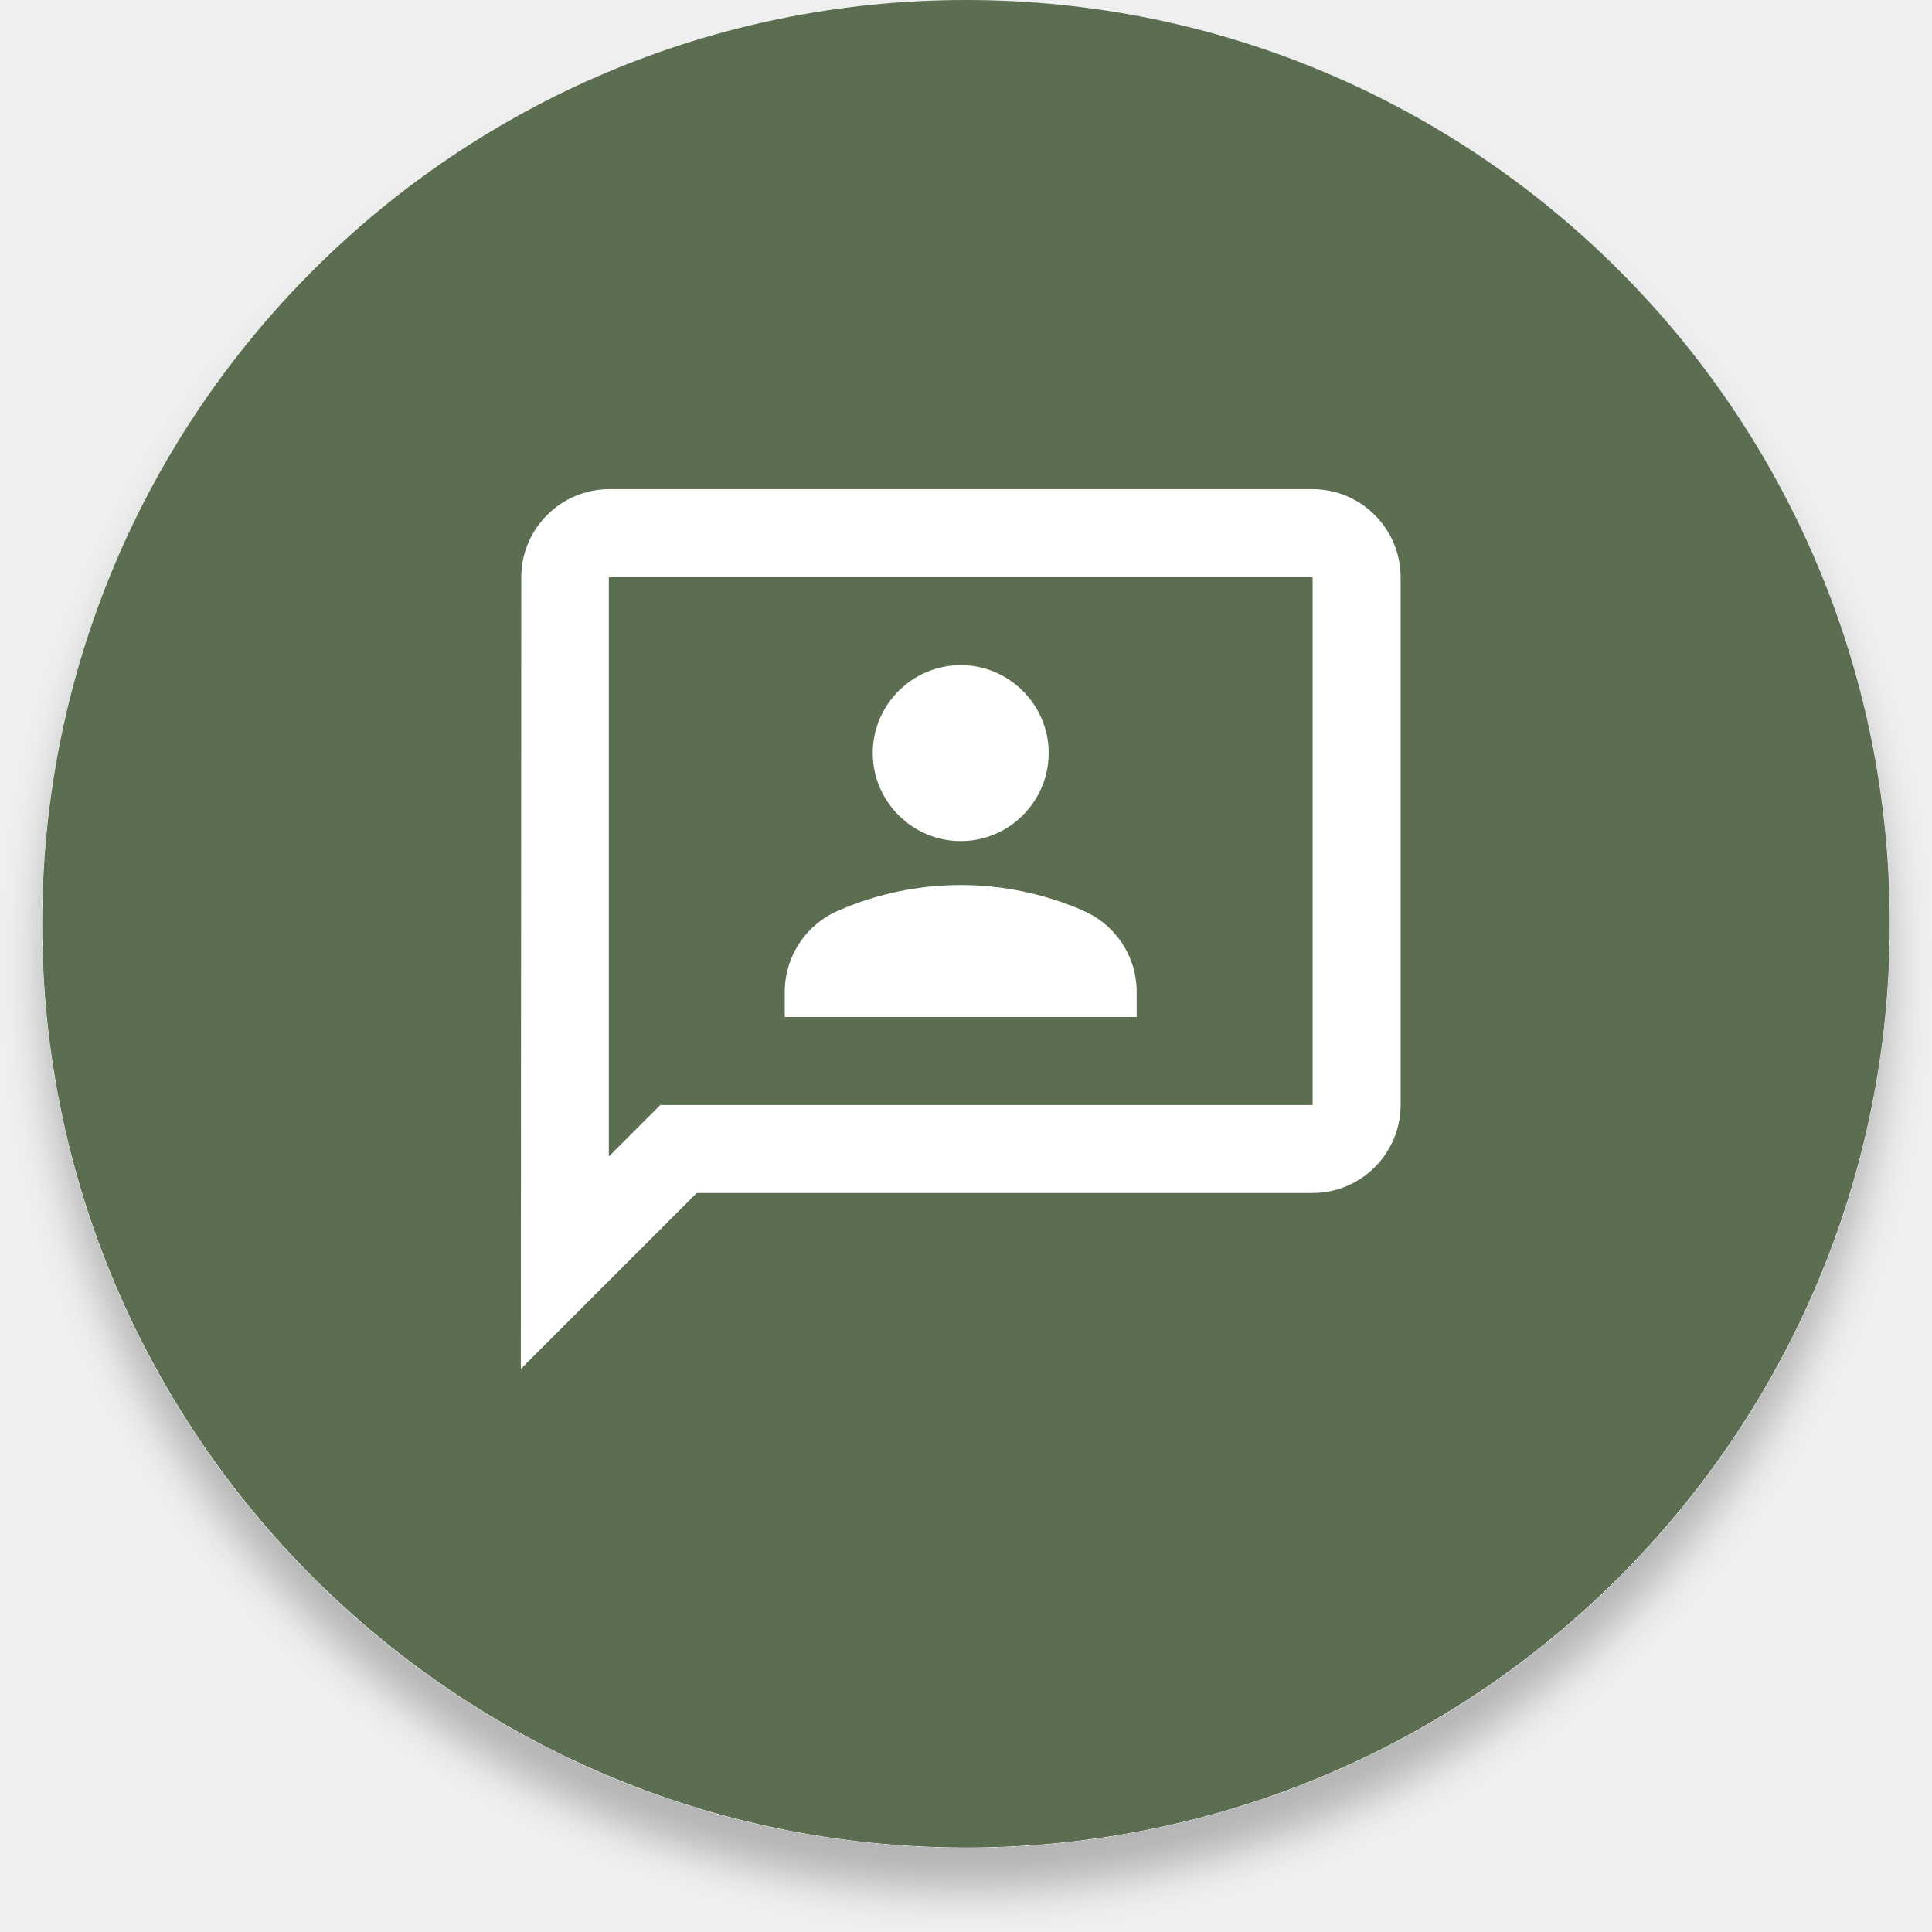
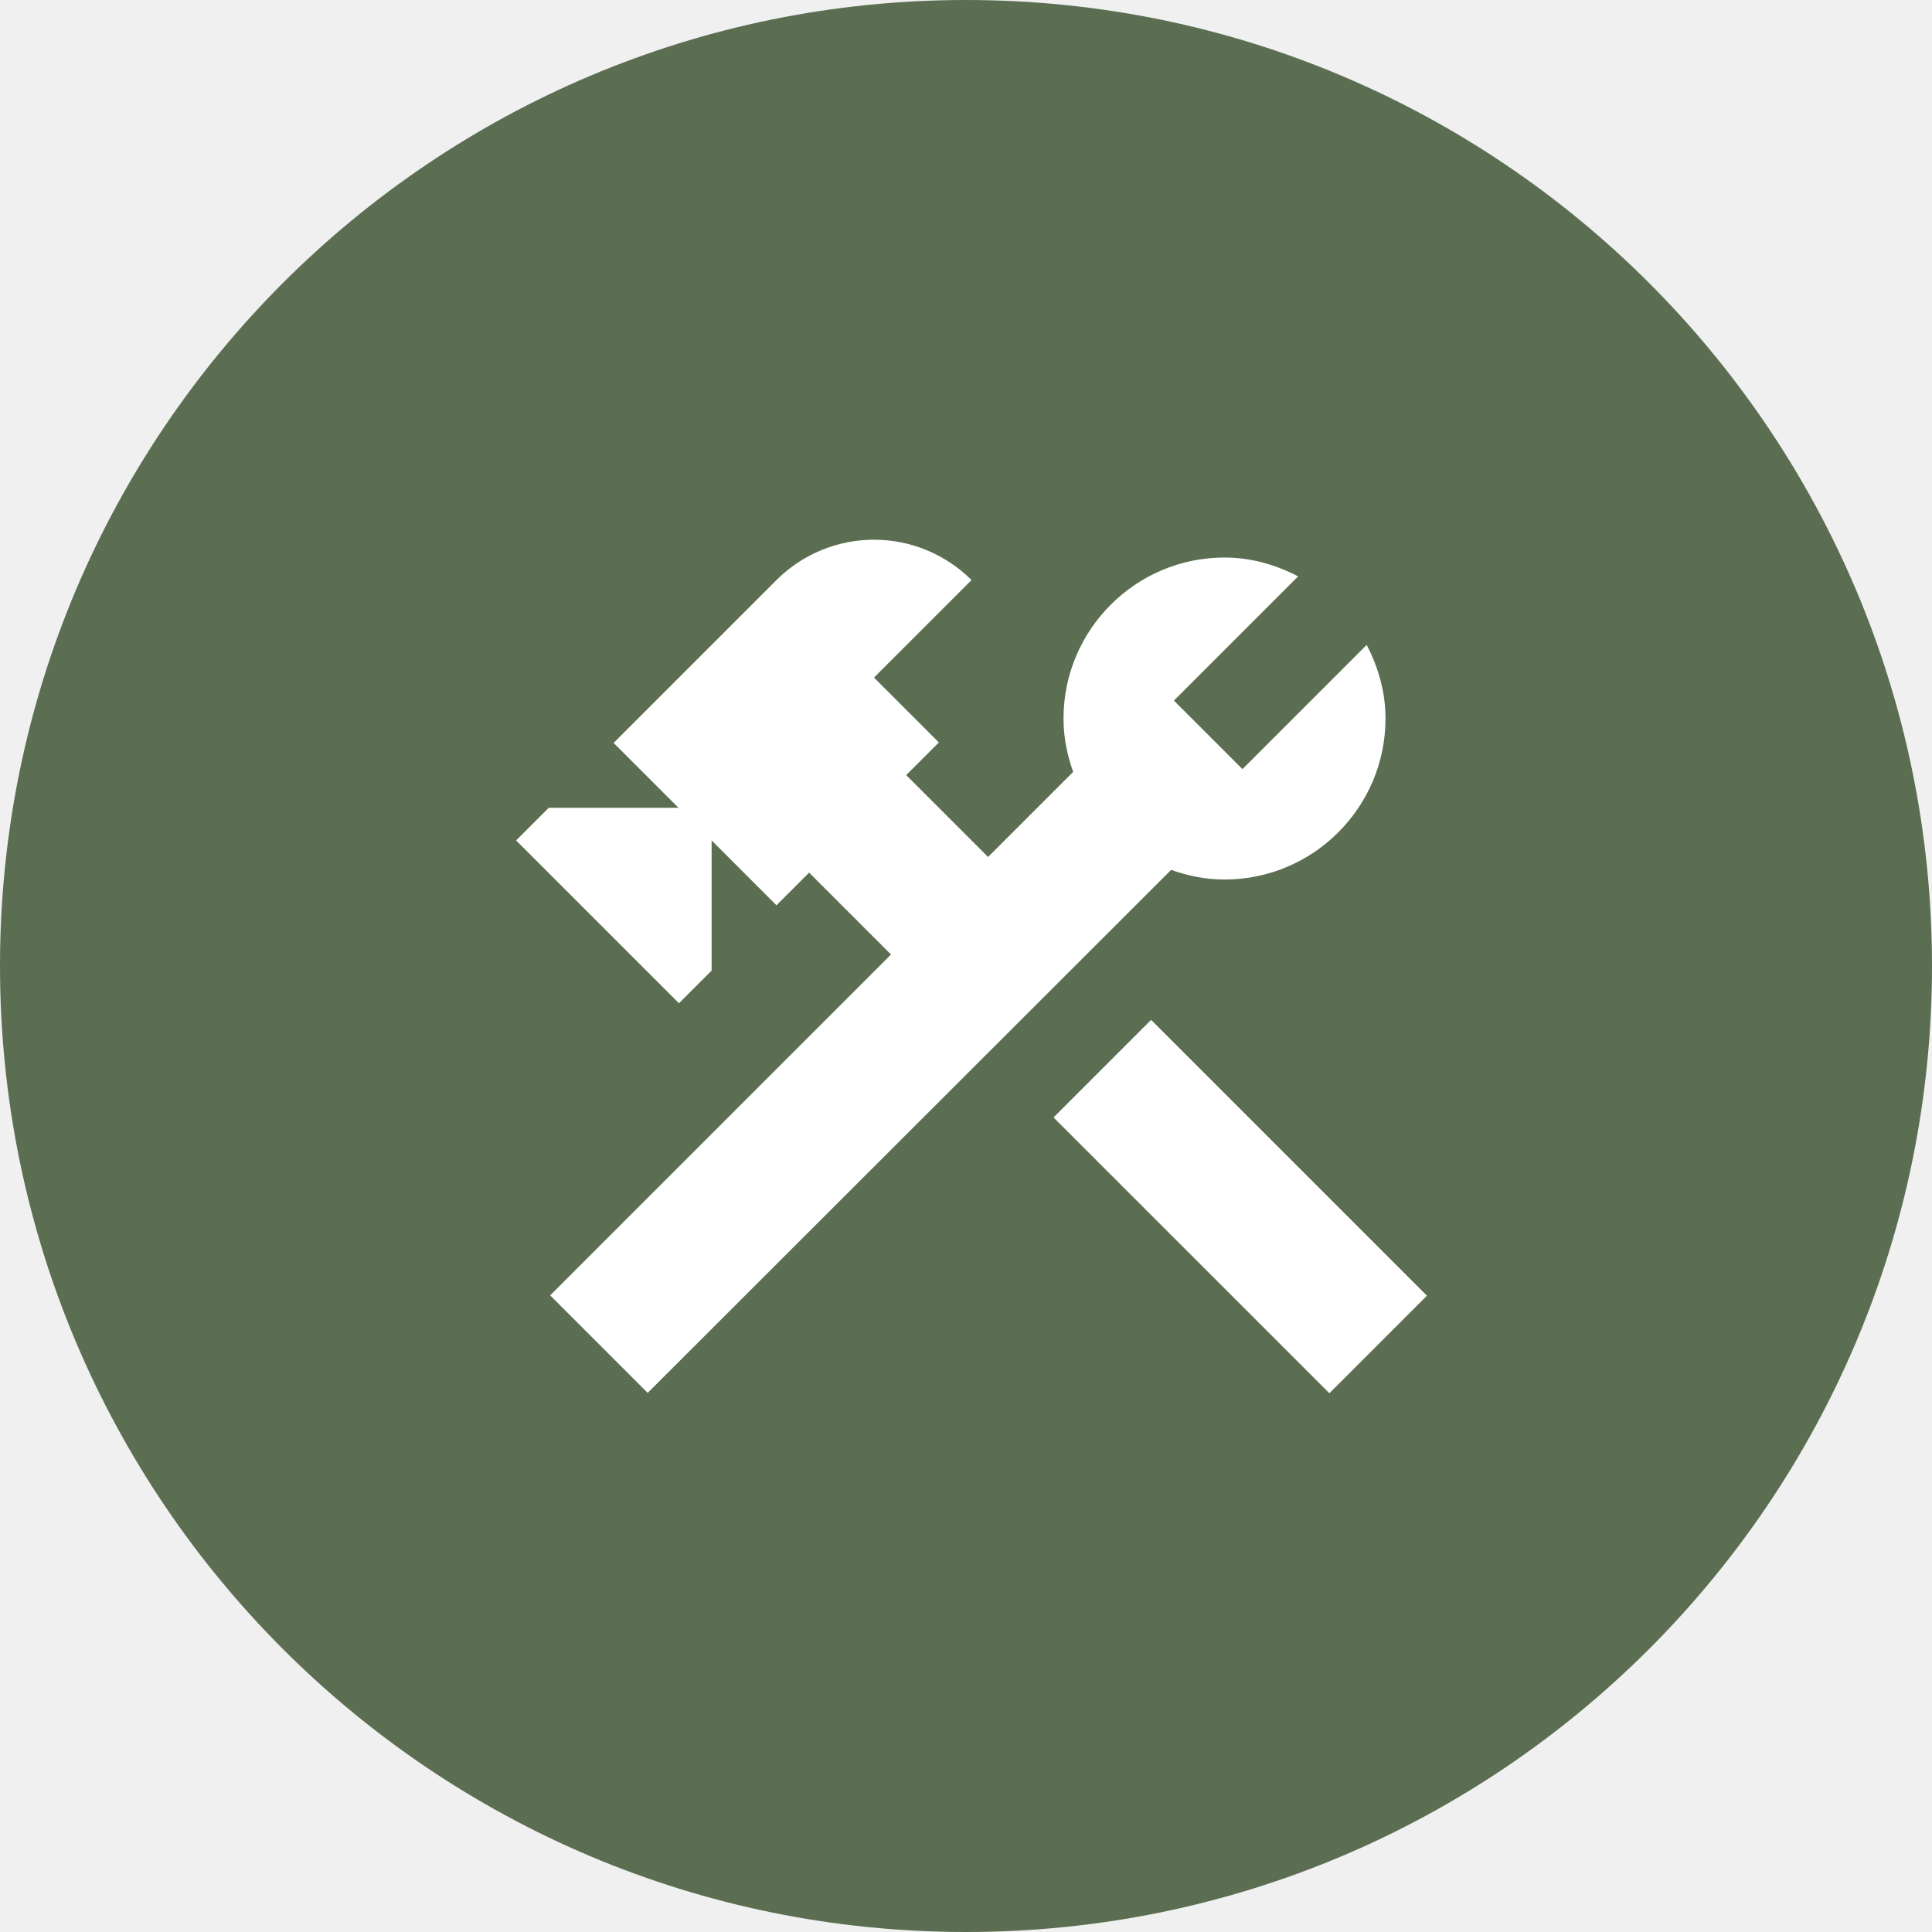
- <svg xmlns="http://www.w3.org/2000/svg" width="183" height="183" viewBox="0 0 183 183" fill="none">
-   <g filter="url(#filter0_d_426_2)">
-     <circle cx="91.5" cy="87.5" r="87.5" fill="#5C6E52" />
-   </g>
-   <path d="M124.333 46.333H57.708C53.125 46.333 49.375 50.083 49.375 54.667L49.333 129.667L66 113H124.333C128.917 113 132.667 109.25 132.667 104.667V54.667C132.667 50.083 128.917 46.333 124.333 46.333ZM124.333 104.667H62.542L57.667 109.542V54.667H124.333V104.667ZM91 79.667C95.583 79.667 99.333 75.917 99.333 71.333C99.333 66.75 95.583 63 91 63C86.417 63 82.667 66.75 82.667 71.333C82.667 75.917 86.417 79.667 91 79.667ZM107.667 93.958C107.667 90.583 105.667 87.583 102.583 86.25C98.93 84.655 94.986 83.832 91 83.832C87.014 83.832 83.07 84.655 79.417 86.25C77.907 86.895 76.621 87.97 75.717 89.34C74.813 90.711 74.332 92.317 74.333 93.958V96.333H107.667V93.958Z" fill="white" />
-   <defs>
-     <filter id="filter0_d_426_2" x="0" y="0" width="183" height="183" filterUnits="userSpaceOnUse" color-interpolation-filters="sRGB">
-       <feFlood flood-opacity="0" result="BackgroundImageFix" />
-       <feColorMatrix in="SourceAlpha" type="matrix" values="0 0 0 0 0 0 0 0 0 0 0 0 0 0 0 0 0 0 127 0" result="hardAlpha" />
-       <feOffset dy="4" />
-       <feGaussianBlur stdDeviation="2" />
-       <feComposite in2="hardAlpha" operator="out" />
-       <feColorMatrix type="matrix" values="0 0 0 0 0 0 0 0 0 0 0 0 0 0 0 0 0 0 0.25 0" />
-       <feBlend mode="normal" in2="BackgroundImageFix" result="effect1_dropShadow_426_2" />
-       <feBlend mode="normal" in="SourceGraphic" in2="effect1_dropShadow_426_2" result="shape" />
-     </filter>
-   </defs>
+ <svg xmlns="http://www.w3.org/2000/svg" width="175" height="175" viewBox="0 0 175 175" fill="none">
+   <circle cx="87.5" cy="87.5" r="87.5" fill="#5C6E52" />
+   <path d="M95.429 101.217L104.267 92.379L129.25 117.362L120.413 126.2L95.429 101.217ZM110.917 79.667C118.958 79.667 125.5 73.125 125.5 65.083C125.5 62.667 124.833 60.417 123.792 58.417L112.542 69.667L106.333 63.458L117.583 52.208C115.583 51.167 113.333 50.5 110.917 50.5C102.875 50.5 96.333 57.042 96.333 65.083C96.333 66.792 96.667 68.417 97.208 69.917L89.5 77.625L82.083 70.208L85.042 67.25L79.167 61.375L88 52.542C85.656 50.201 82.479 48.886 79.167 48.886C75.854 48.886 72.677 50.201 70.333 52.542L55.583 67.292L61.458 73.167H49.708L46.75 76.125L61.5 90.875L64.458 87.917V76.125L70.333 82L73.292 79.042L80.708 86.458L49.833 117.333L58.667 126.167L106.083 78.792C107.583 79.333 109.208 79.667 110.917 79.667Z" fill="white" />
</svg>
